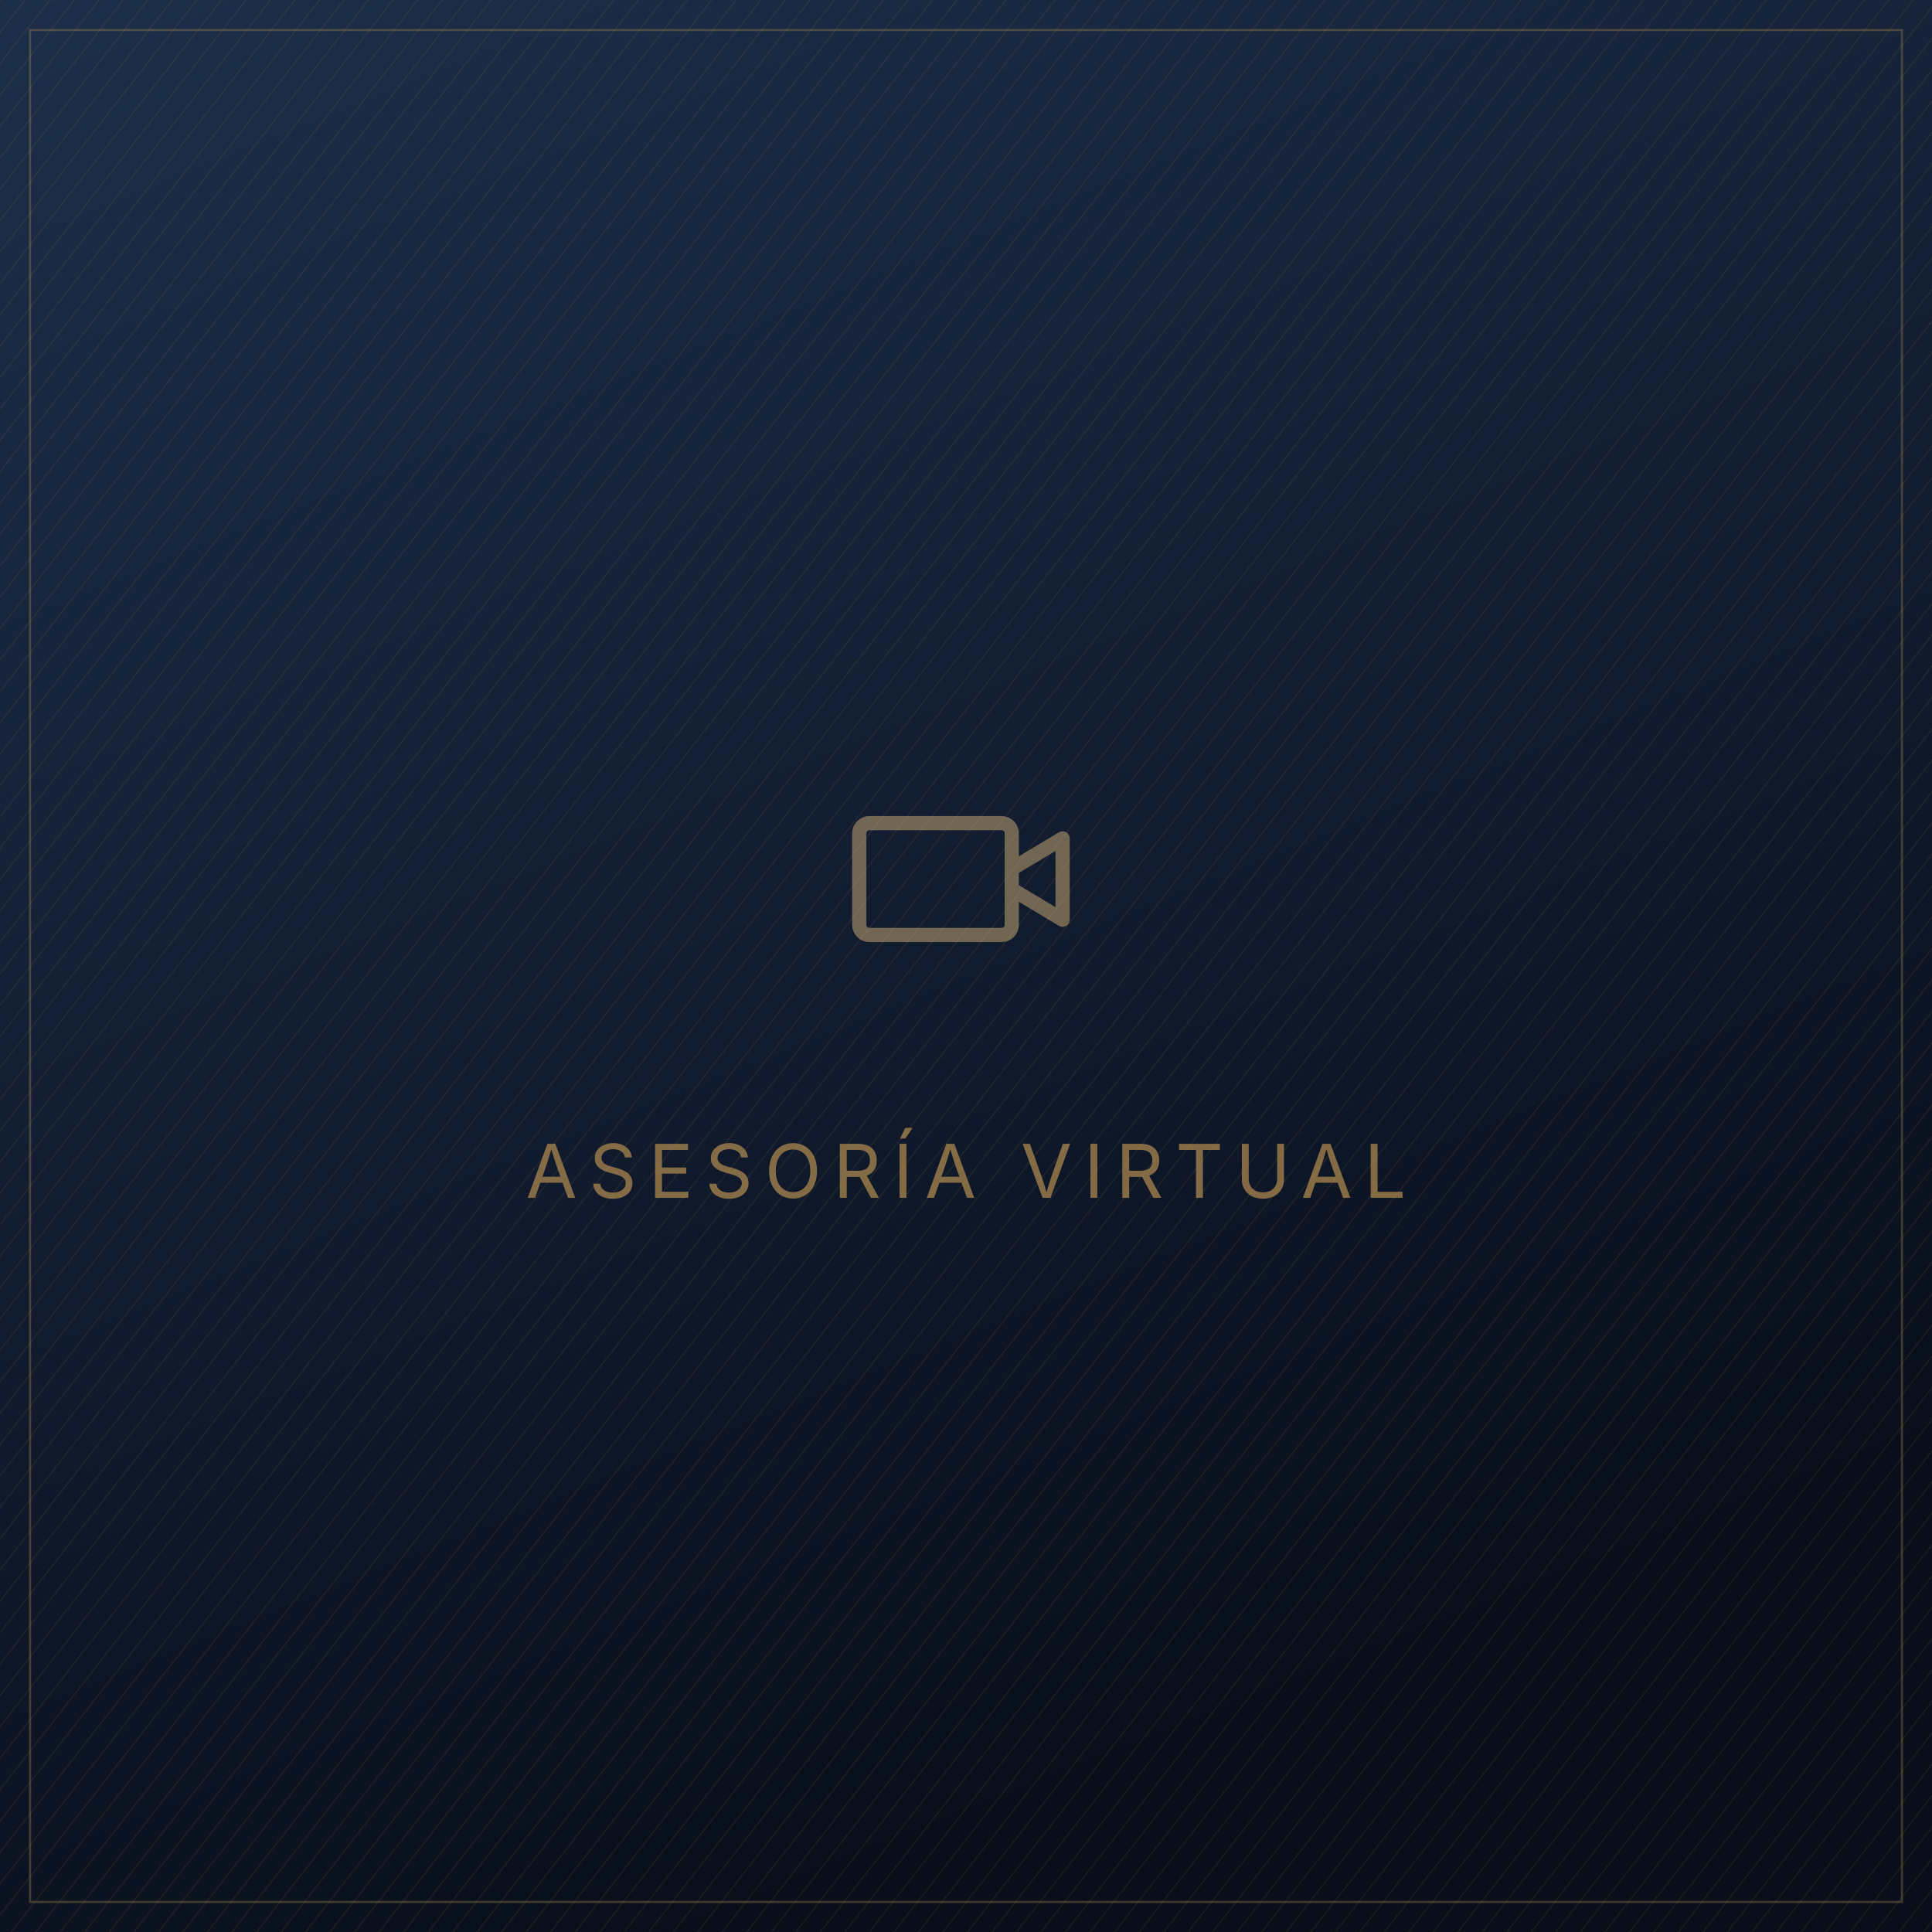
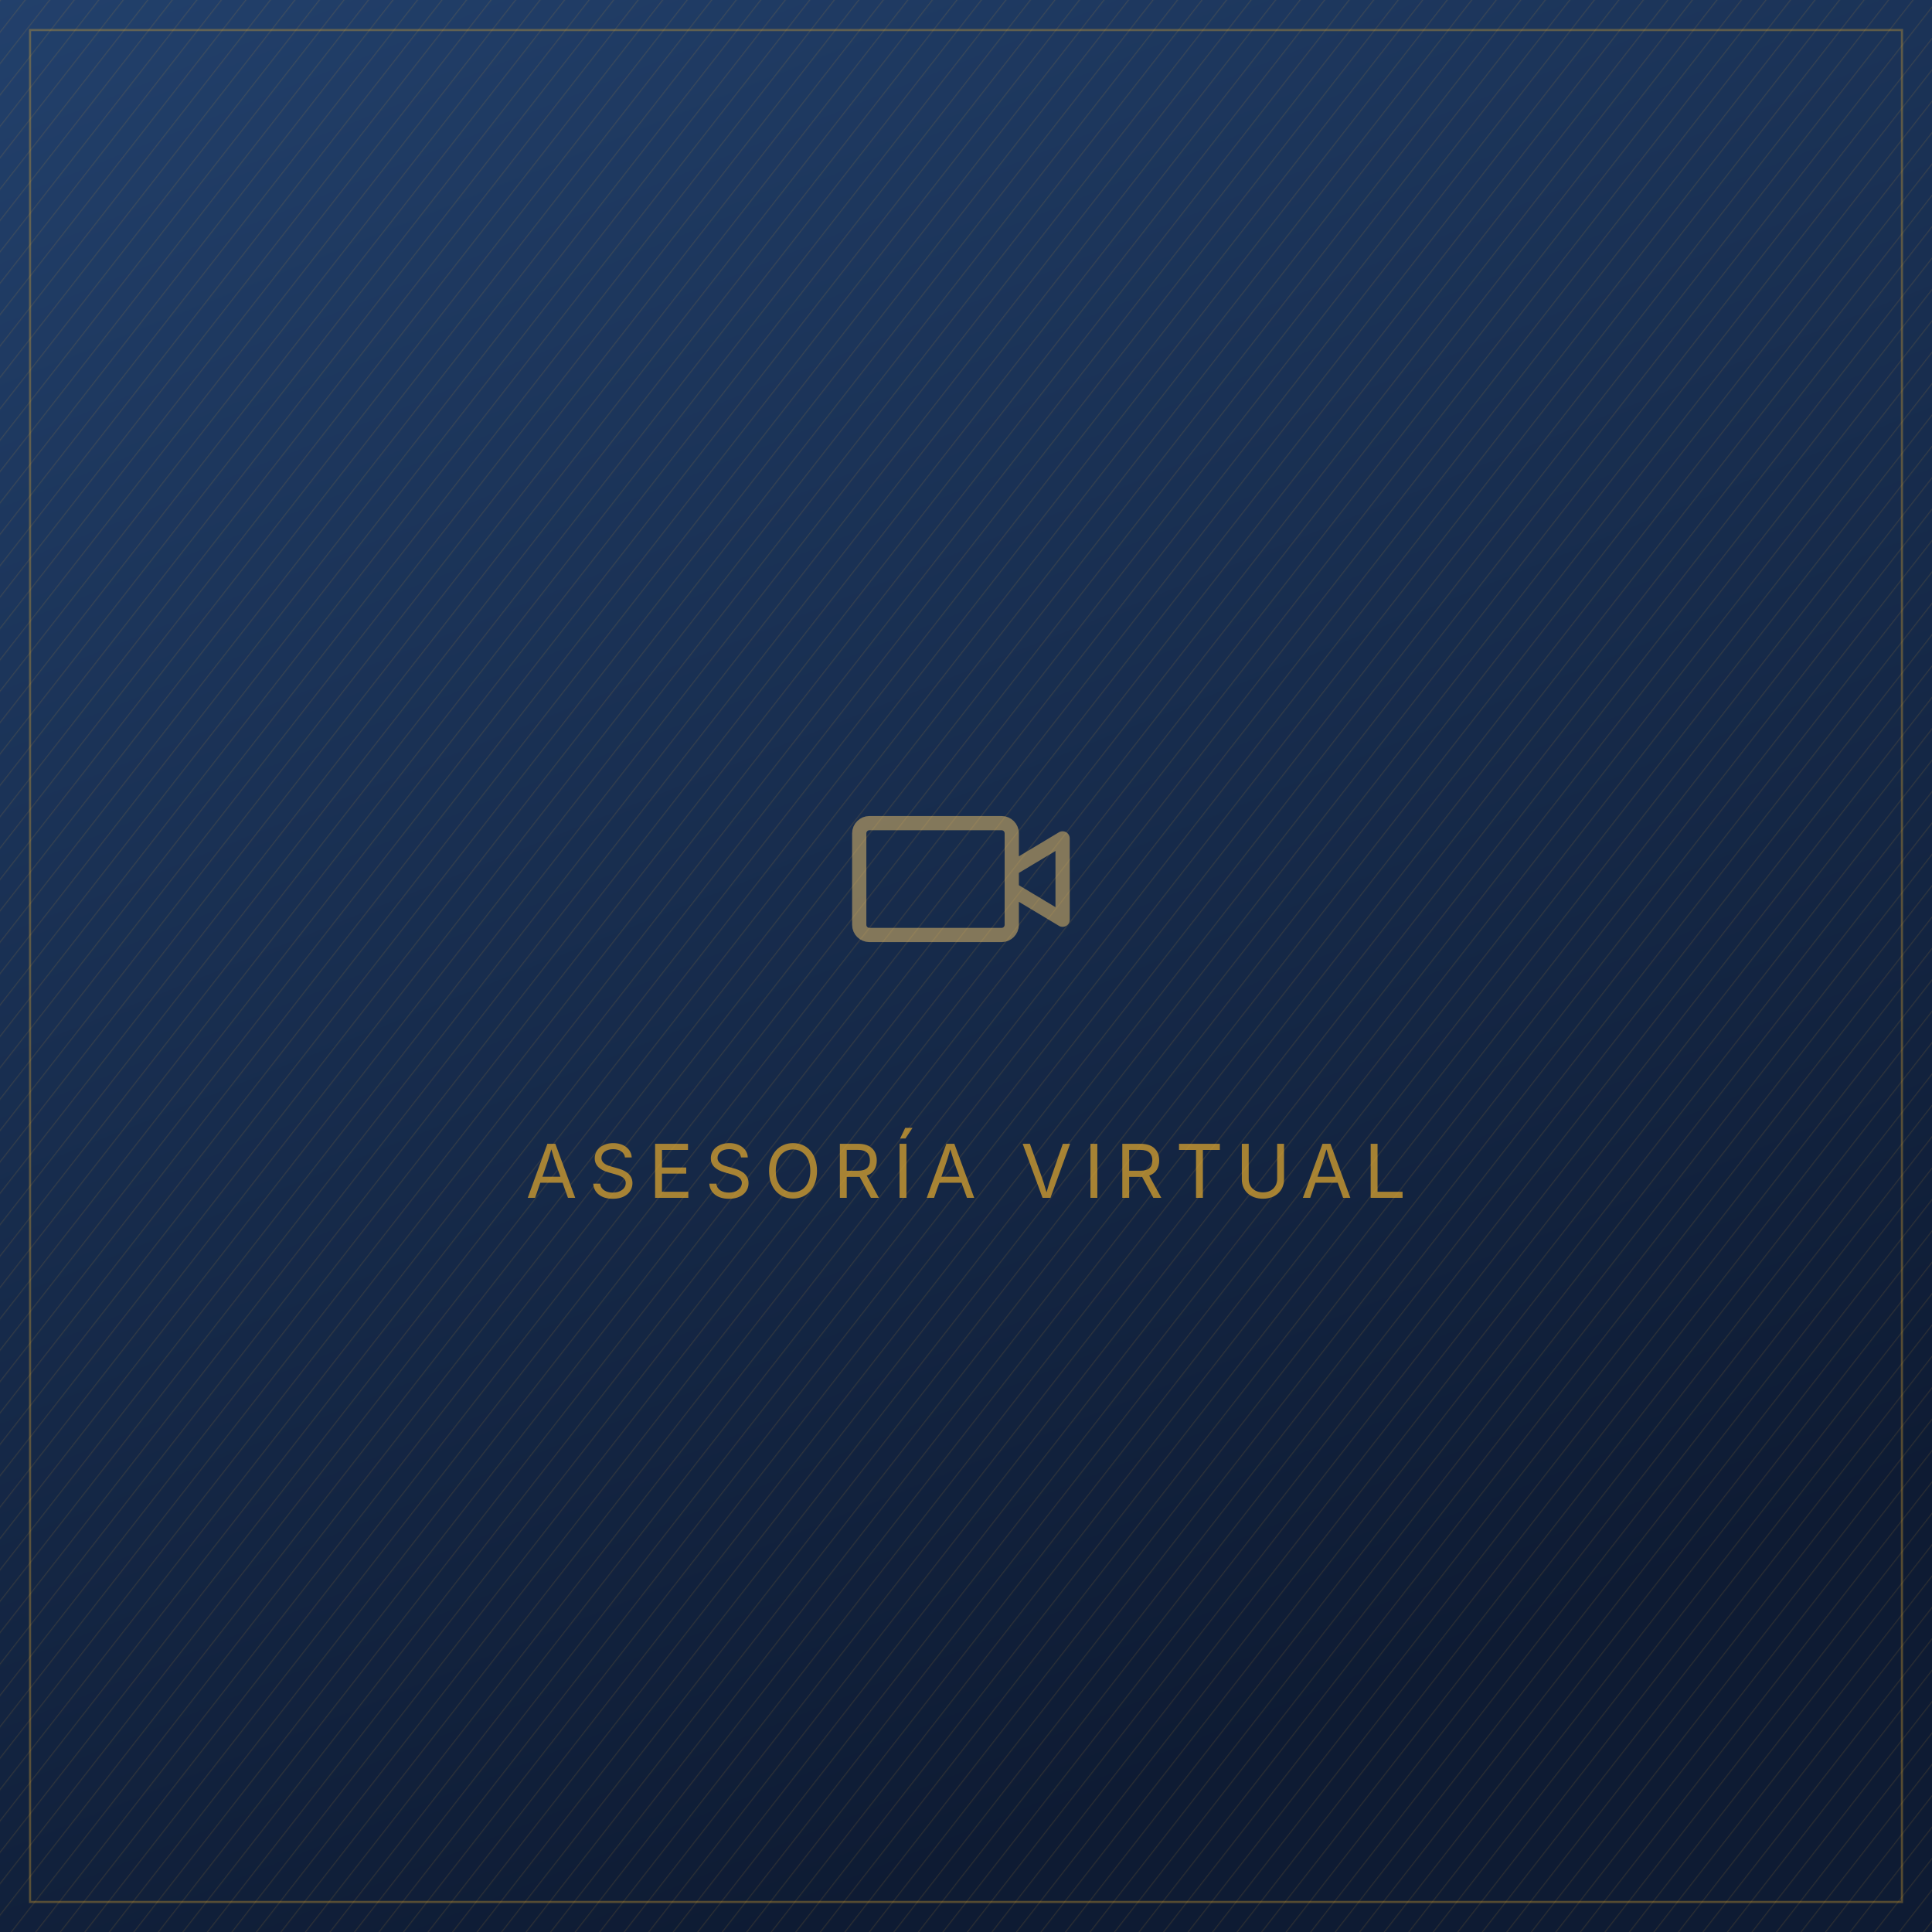
<svg xmlns="http://www.w3.org/2000/svg" viewBox="0 0 900 900" width="900" height="900" role="img" aria-label="ASESORÍA VIRTUAL">
  <defs>
    <linearGradient id="bge" x1="0" y1="0" x2="0.4" y2="1">
-       <stop offset="0" stop-color="#1D2E4A" />
-       <stop offset="1" stop-color="#080E1A" />
+       <stop offset="0" stop-color="#22406B" />
+       <stop offset="1" stop-color="#0E1B33" />
    </linearGradient>
    <pattern id="hte" width="9" height="9" patternTransform="rotate(38)" patternUnits="userSpaceOnUse">
-       <line x1="0" y1="0" x2="0" y2="9" stroke="#B08B4F" stroke-opacity=".13" stroke-width="1" />
+       <line x1="0" y1="0" x2="0" y2="9" stroke="#E0A72E" stroke-opacity=".13" stroke-width="1" />
    </pattern>
  </defs>
  <rect width="900" height="900" fill="url(#bge)" />
  <rect width="900" height="900" fill="url(#hte)" />
-   <rect x="14" y="14" width="872" height="872" fill="none" stroke="#B08B4F" stroke-opacity=".34" />
-   <g transform="translate(393.1579 352.6579) scale(4.736842)" fill="none" stroke="#D2B078" stroke-opacity=".5" stroke-width="1.4" stroke-linecap="round" stroke-linejoin="round">
+   <rect x="14" y="14" width="872" height="872" fill="none" stroke="#E0A72E" stroke-opacity=".34" />
+   <g transform="translate(393.1579 352.6579) scale(4.736842)" fill="none" stroke="#F0C46A" stroke-opacity=".5" stroke-width="1.4" stroke-linecap="round" stroke-linejoin="round">
    <path d="M2.5 6.5h13a1 1 0 0 1 1 1v9a1 1 0 0 1-1 1h-13a1 1 0 0 1-1-1v-9a1 1 0 0 1 1-1ZM16.5 11l5-3v8l-5-3" />
  </g>
-   <text x="450.0" y="558.0" text-anchor="middle" font-family="Inter, Helvetica, Arial, sans-serif" font-size="34.6" letter-spacing="5.54" fill="#B08B4F" fill-opacity=".72">ASESORÍA VIRTUAL</text>
+   <text x="450.0" y="558.0" text-anchor="middle" font-family="Inter, Helvetica, Arial, sans-serif" font-size="34.6" letter-spacing="5.54" fill="#E0A72E" fill-opacity=".72">ASESORÍA VIRTUAL</text>
</svg>
